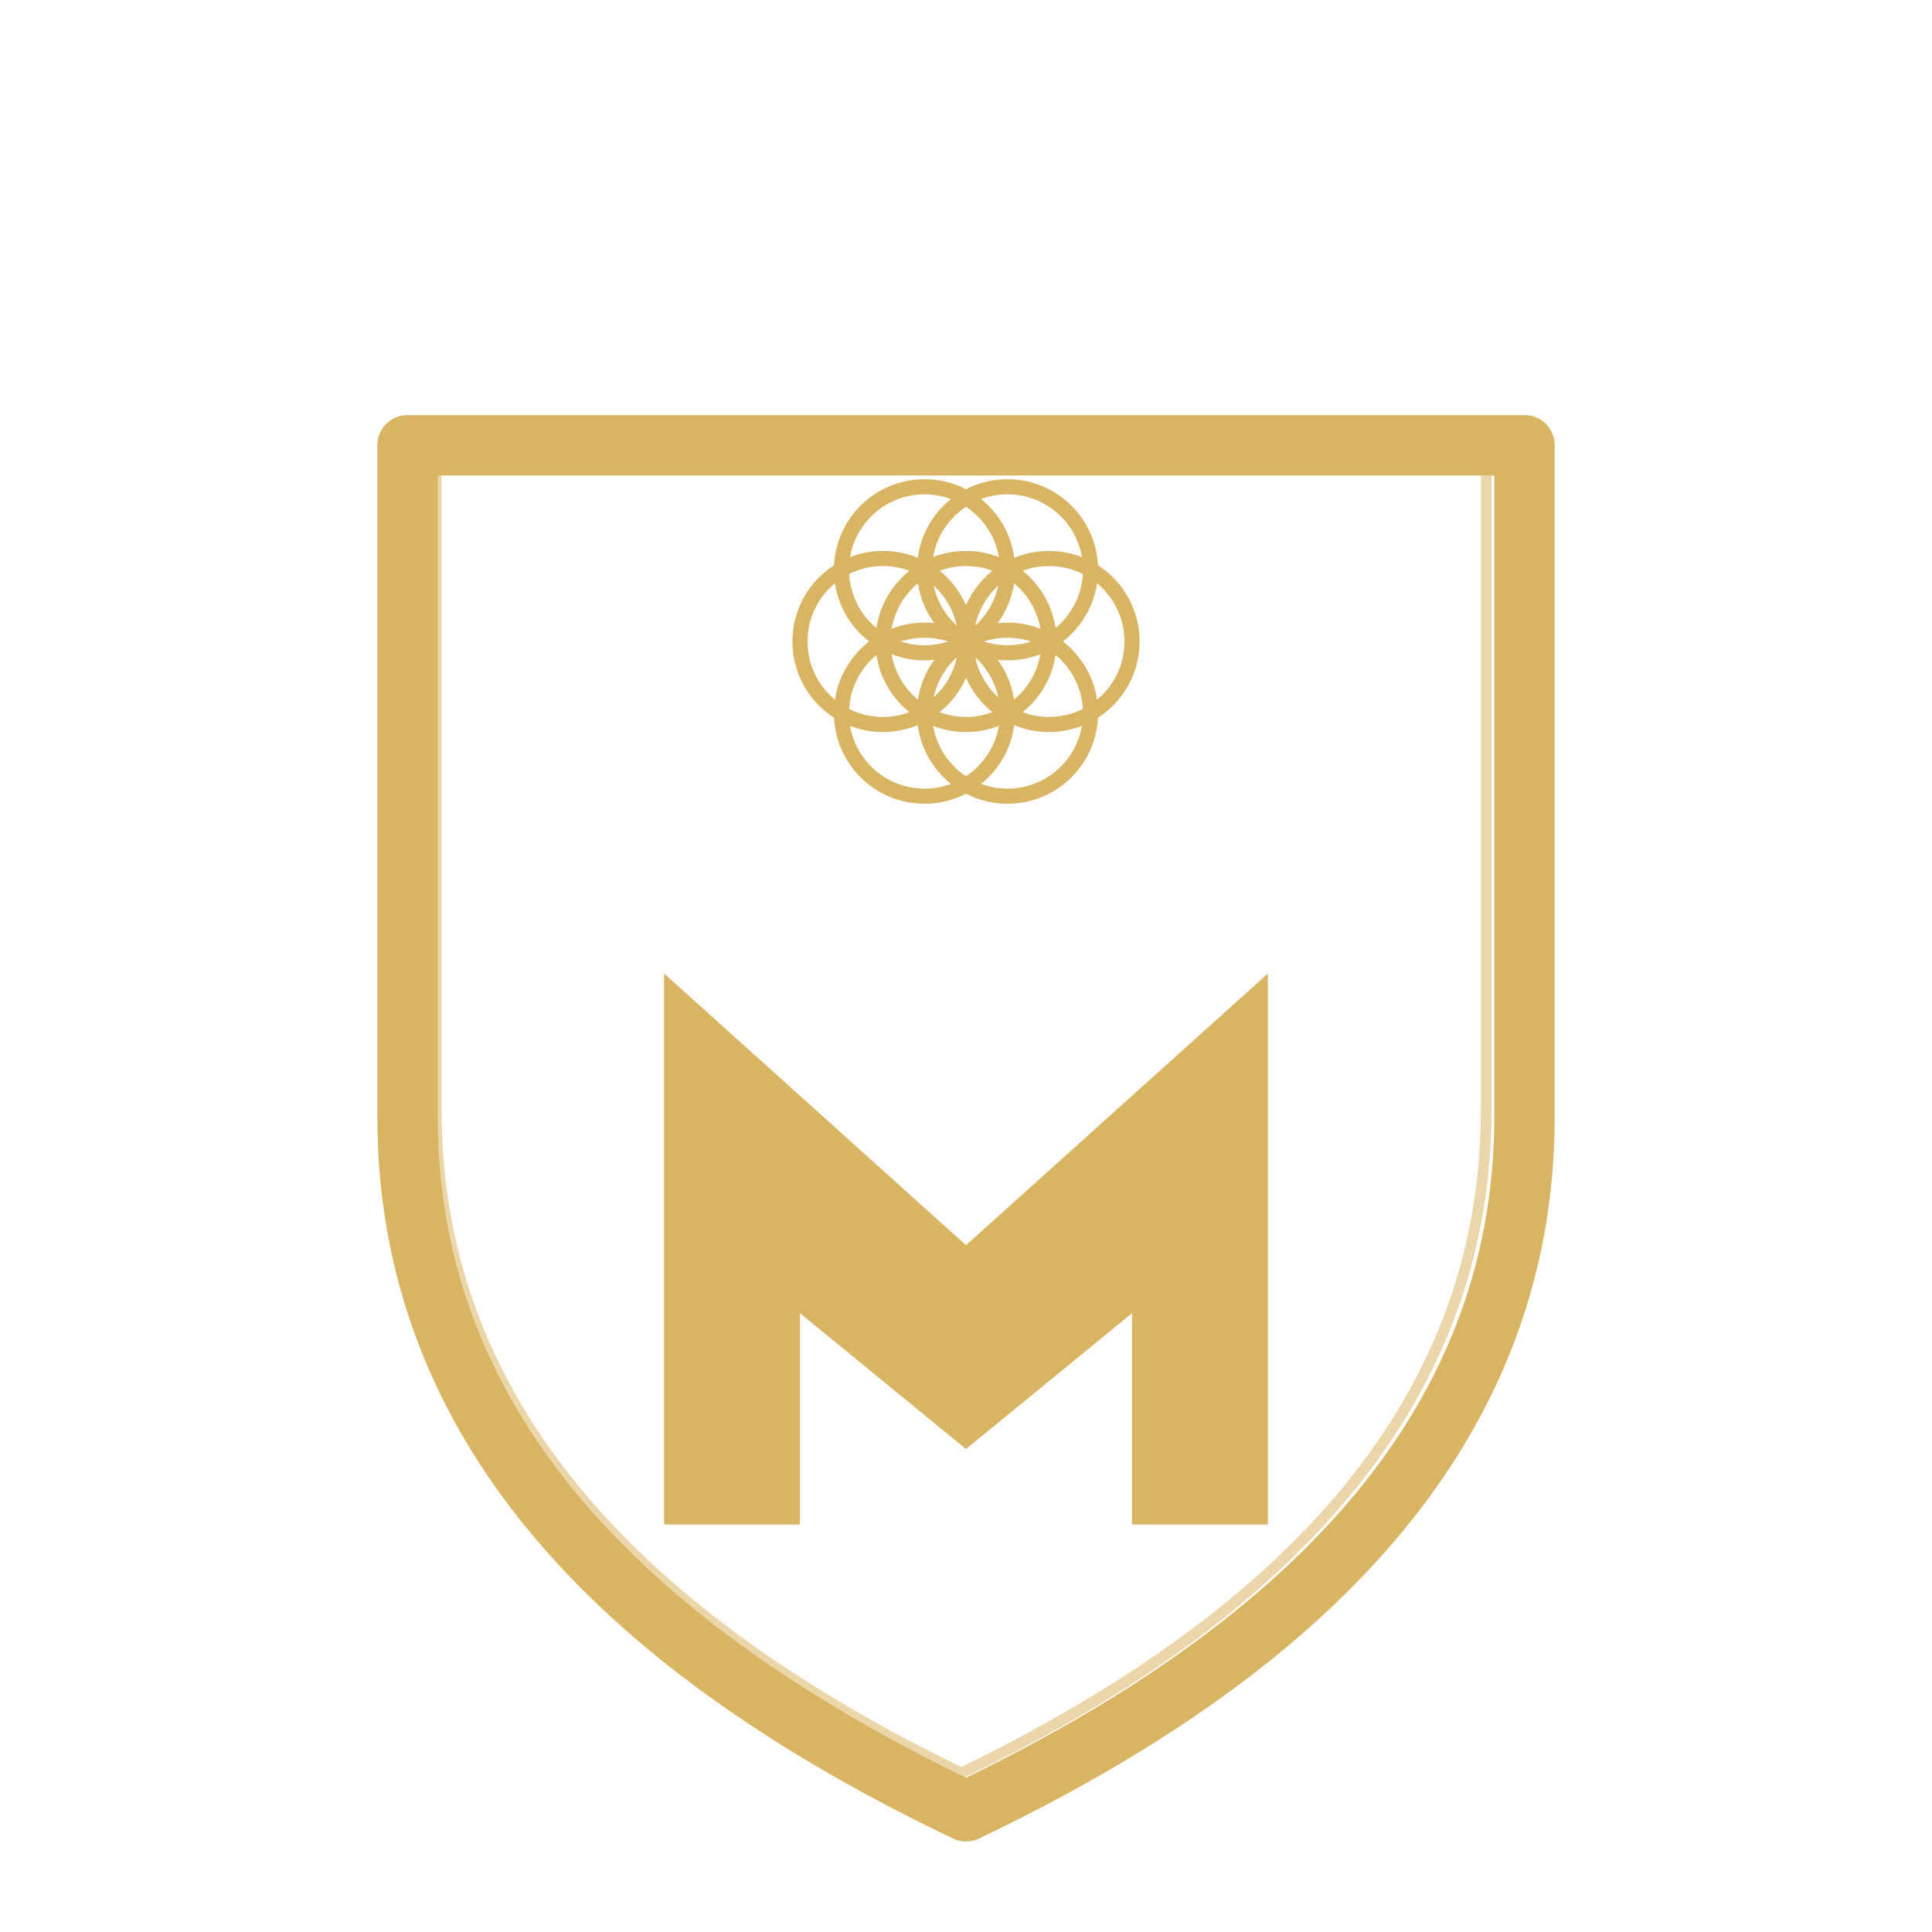
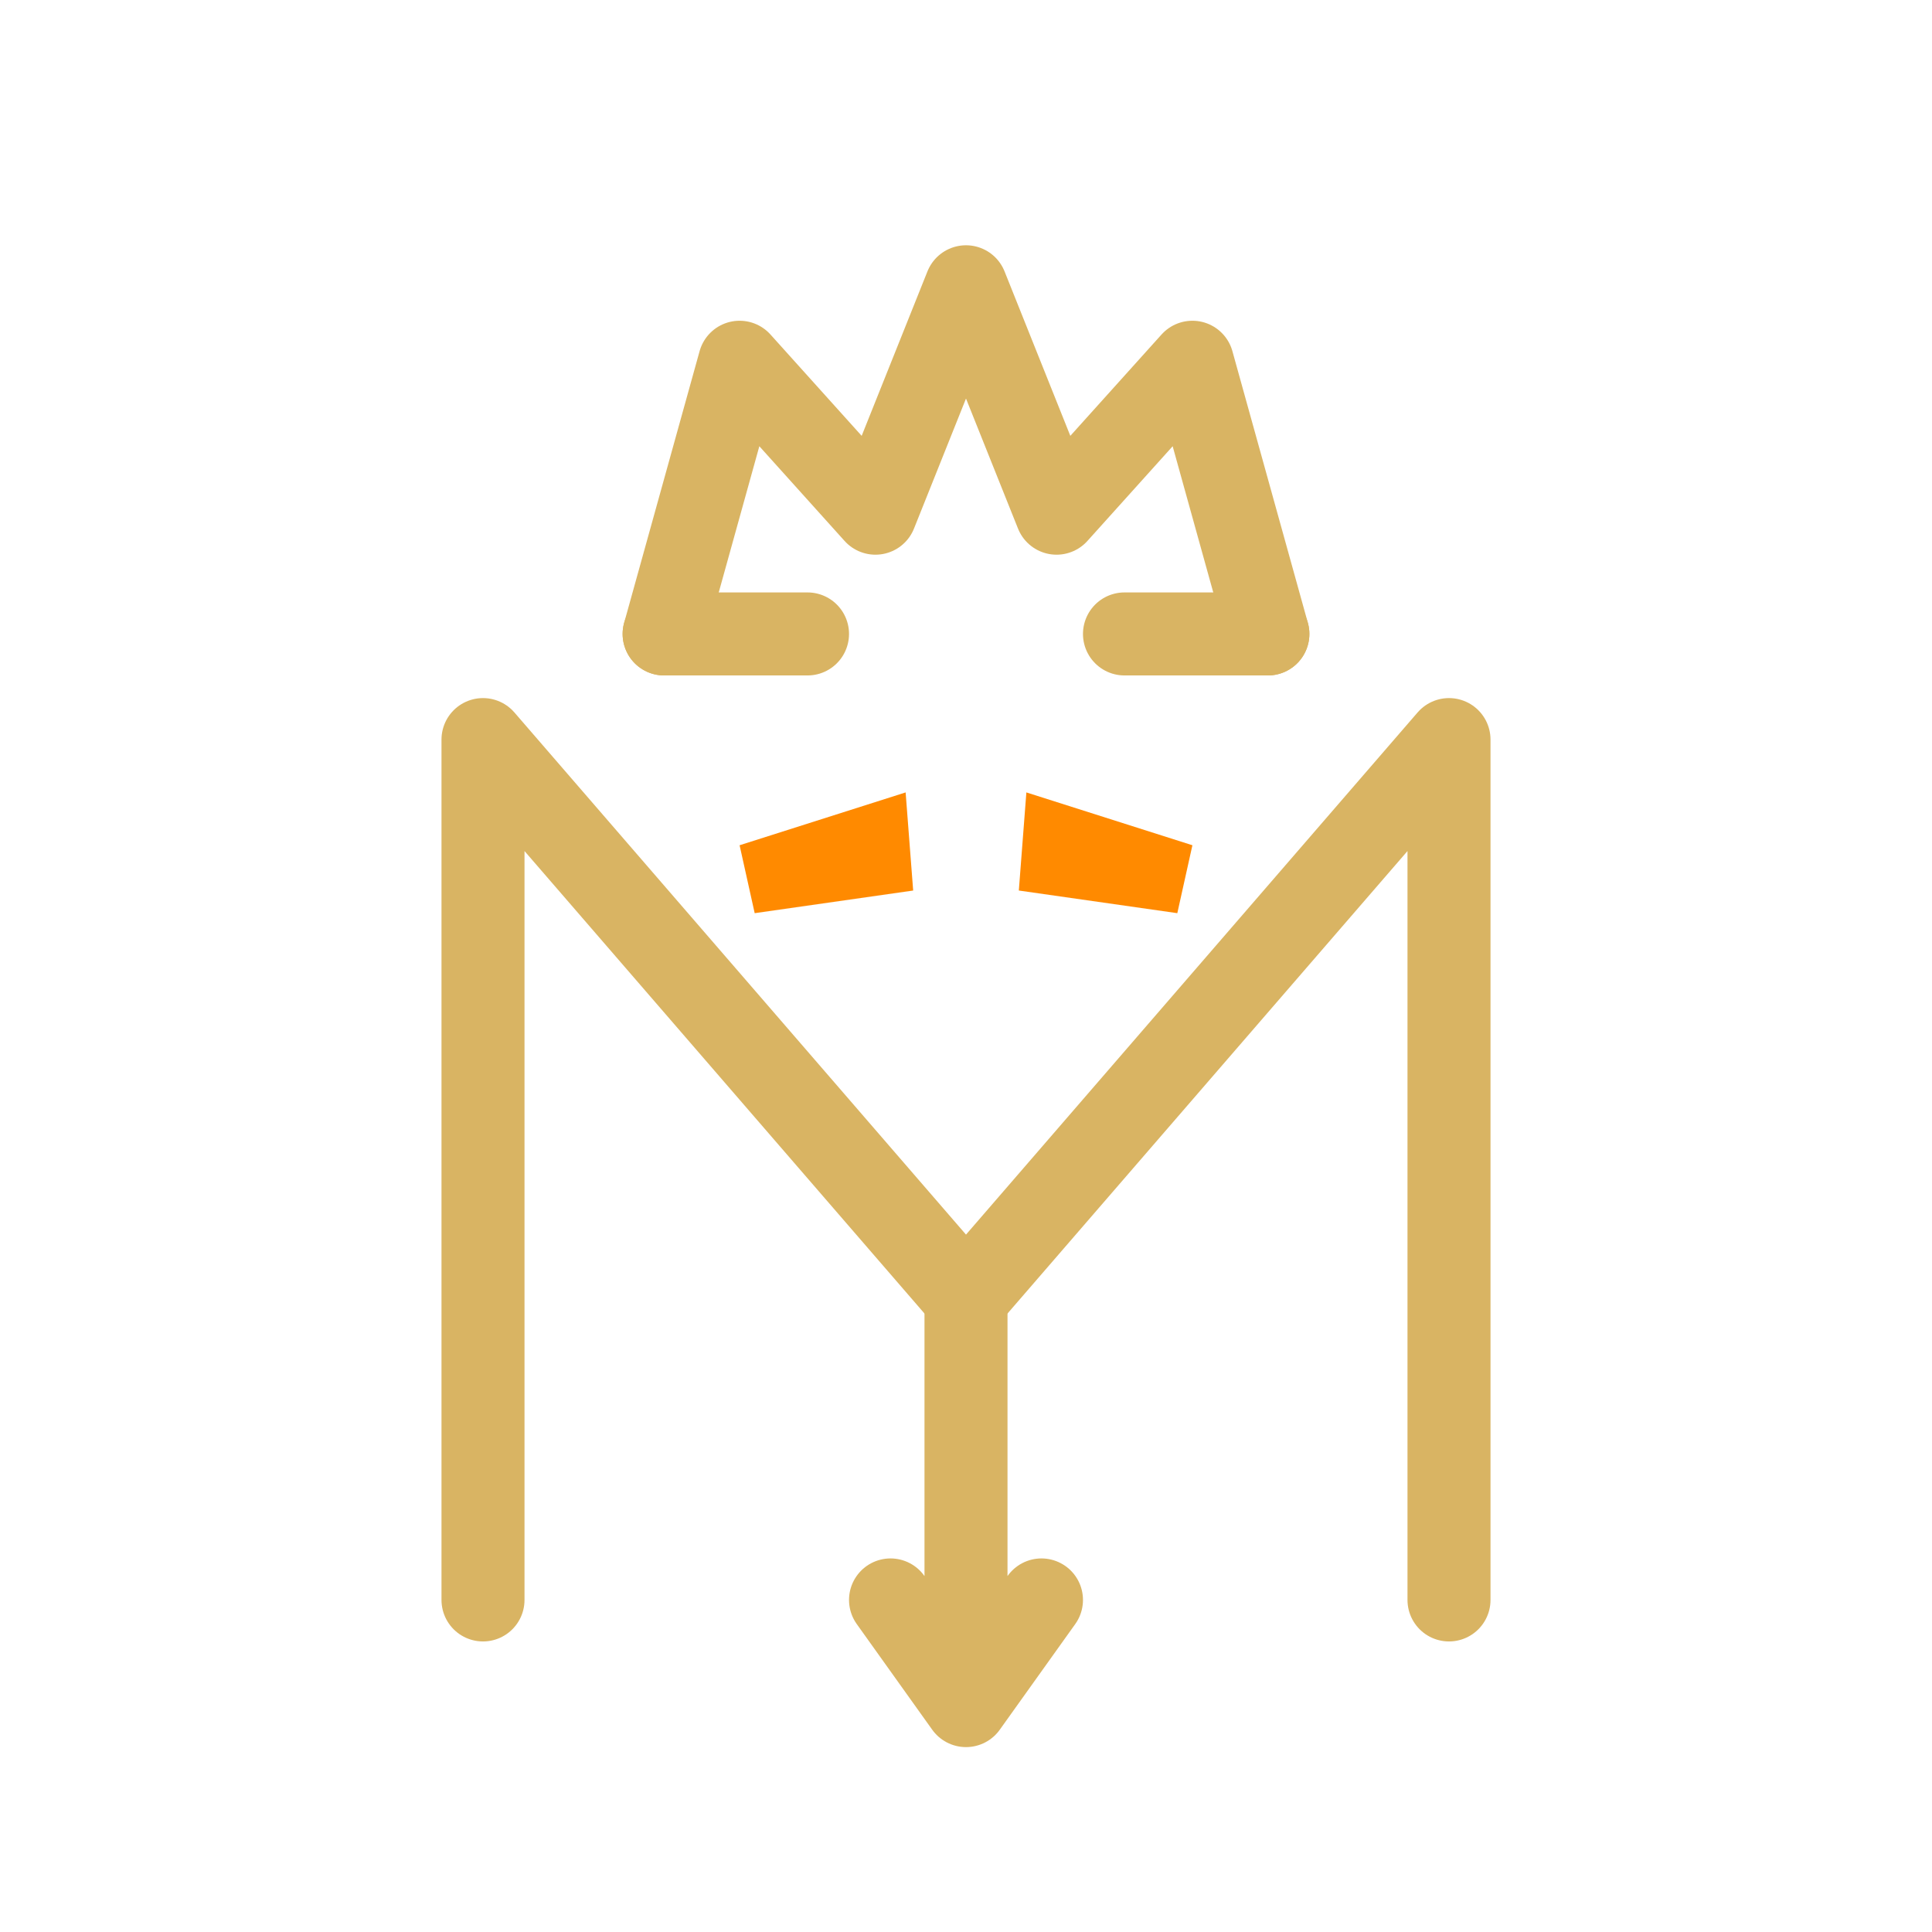
<svg xmlns="http://www.w3.org/2000/svg" viewBox="0 0 512 512" width="512" height="512">
-   <path d="M 108 118 H 404 V 296 C 404 380 344 438 256 480 C 168 438 108 380 108 296 Z" fill="none" stroke="#D9B463" stroke-width="16" stroke-linejoin="round" />
-   <path d="M 108 118 H 404 V 296 C 404 380 344 438 256 480 C 168 438 108 380 108 296 Z" fill="none" stroke="#D9B463" stroke-width="3" stroke-linejoin="round" transform="translate(0 0) scale(0.94 0.955) translate(15 12)" opacity=".55" />
-   <circle cx="256" cy="170" r="22" fill="none" stroke="#D9B463" stroke-width="4" />
-   <circle cx="278" cy="170" r="22" fill="none" stroke="#D9B463" stroke-width="4" />
-   <circle cx="267" cy="189" r="22" fill="none" stroke="#D9B463" stroke-width="4" />
-   <circle cx="245" cy="189" r="22" fill="none" stroke="#D9B463" stroke-width="4" />
-   <circle cx="234" cy="170" r="22" fill="none" stroke="#D9B463" stroke-width="4" />
-   <circle cx="245" cy="151" r="22" fill="none" stroke="#D9B463" stroke-width="4" />
-   <circle cx="267" cy="151" r="22" fill="none" stroke="#D9B463" stroke-width="4" />
-   <path d="M 176 258 V 404 H 212 V 348 L 256 384 L 300 348 V 404 H 336 V 258 L 256 330 Z" fill="#D9B463" />
+   <g fill="none" stroke="#D9B463" stroke-width="22" stroke-linecap="round" stroke-linejoin="round">
+     <path d="M 128 424 V 196 L 256 344 L 384 196 V 424" />
+     <path d="M 256 344 V 452 L 236 424 M 256 452 L 276 424" />
+     <path d="M 176 168 L 196 96 L 232 136 L 256 76 L 280 136 L 316 96 L 336 168" />
+     <path d="M 176 168 H 214 M 298 168 H 336" />
+   </g>
+   <path d="M 196 224 L 240 210 L 242 236 L 200 242 Z" fill="#FF8A00" />
+   <path d="M 316 224 L 272 210 L 270 236 L 312 242 Z" fill="#FF8A00" />
</svg>
